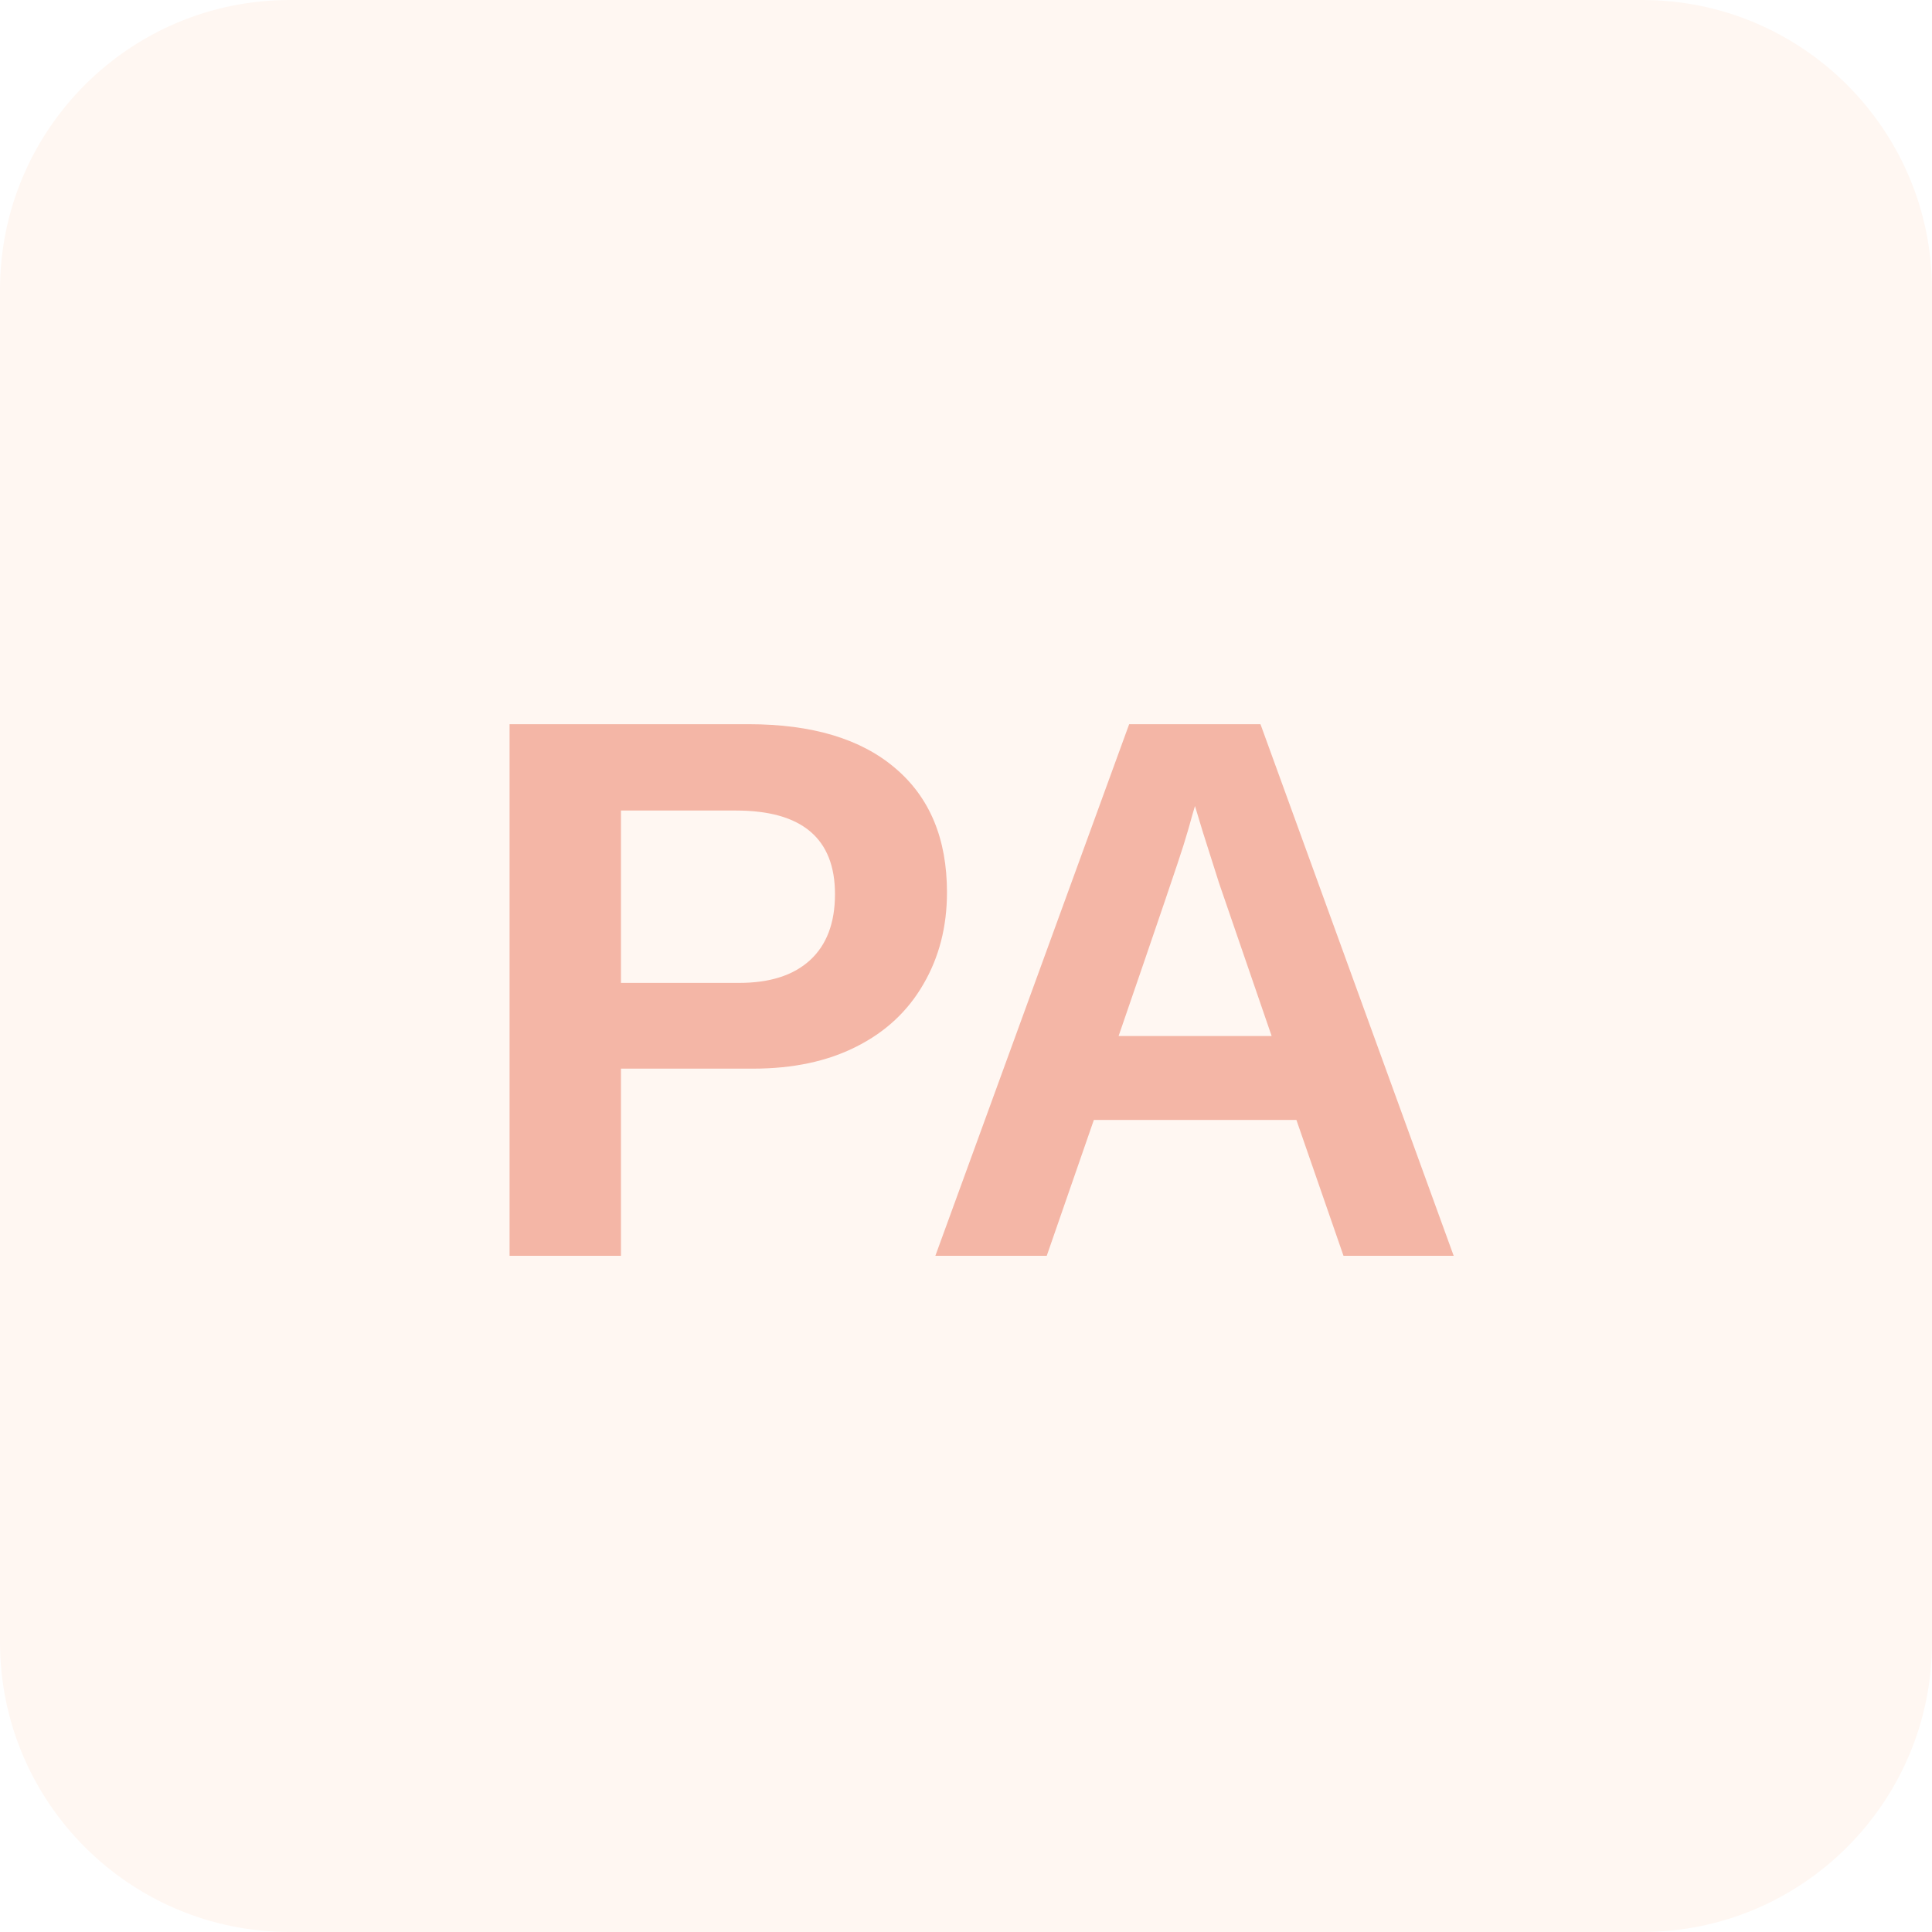
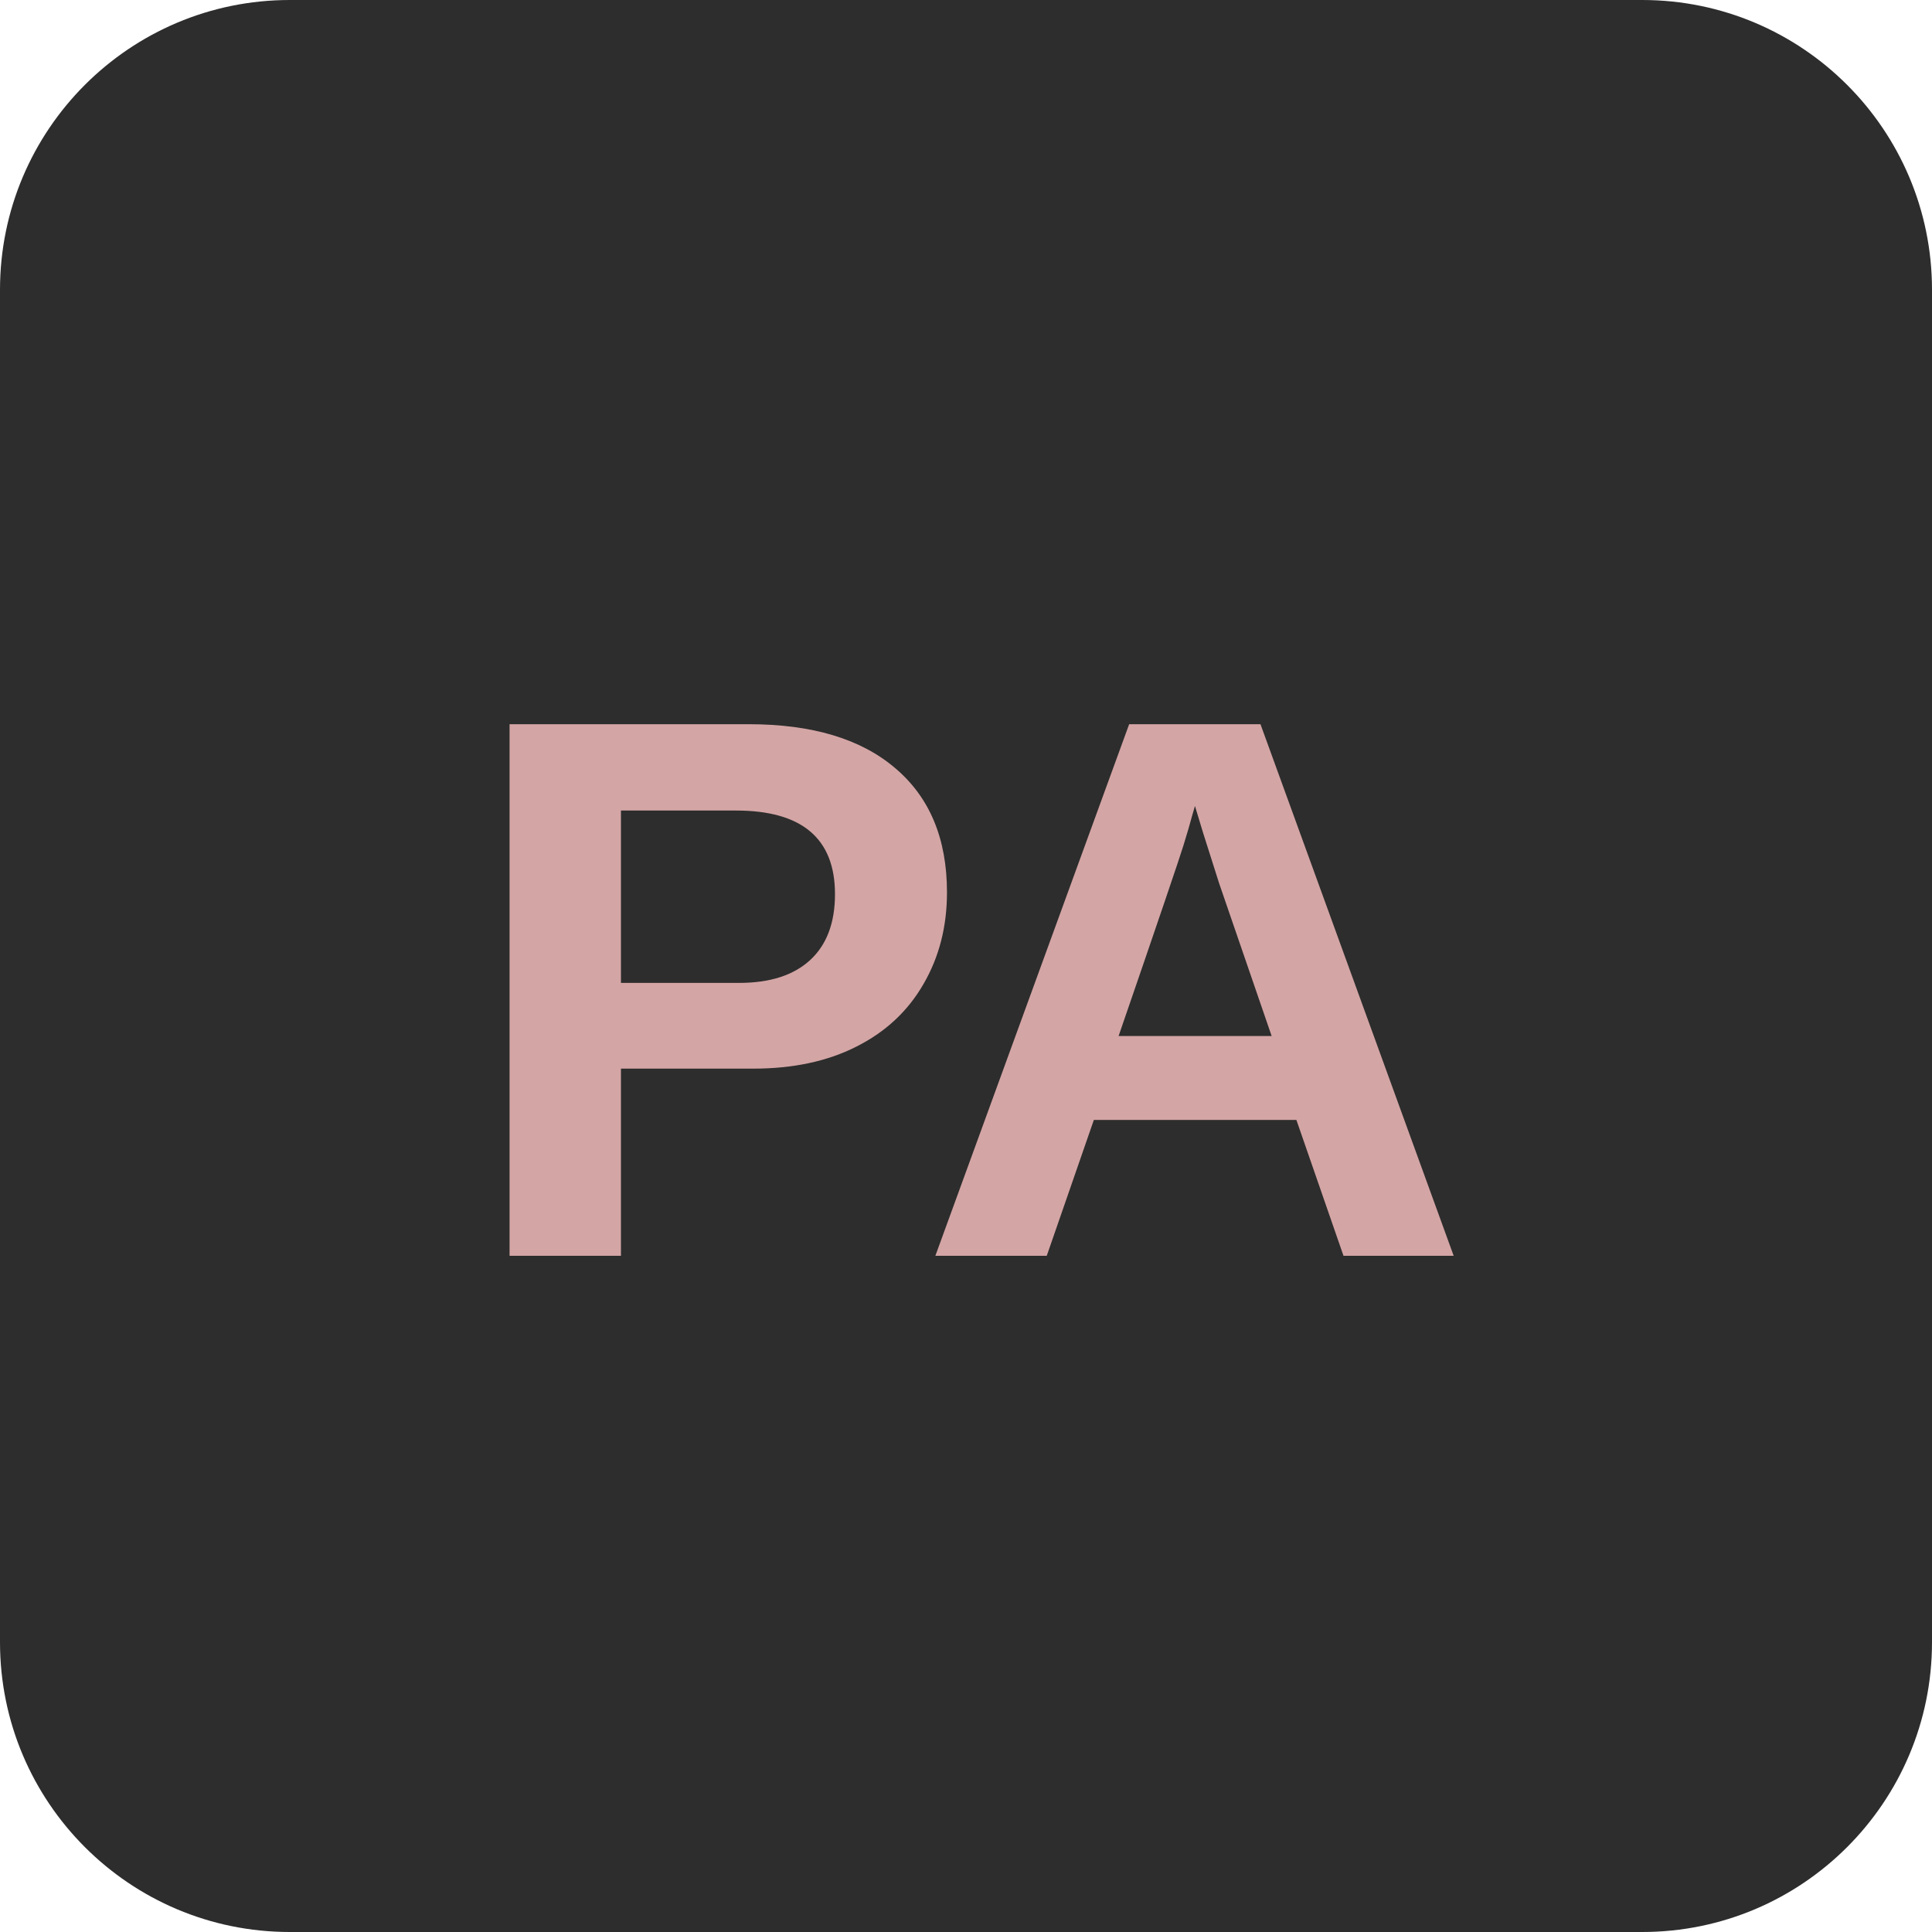
<svg xmlns="http://www.w3.org/2000/svg" viewBox="0 0 100 100">
-   <rect width="100" height="100" rx="15" fill="#FFF7F2" />
-   <text x="50" y="65" font-family="Arial, sans-serif" font-size="40" font-weight="bold" text-anchor="middle" fill="#F4B6A6">PA</text>
+   <rect width="100" height="100" rx="15" fill="#2D2D2D" />
+   <text x="50" y="65" font-family="Arial, sans-serif" font-size="40" font-weight="bold" text-anchor="middle" fill="#D4A5A5">PA</text>
</svg>
